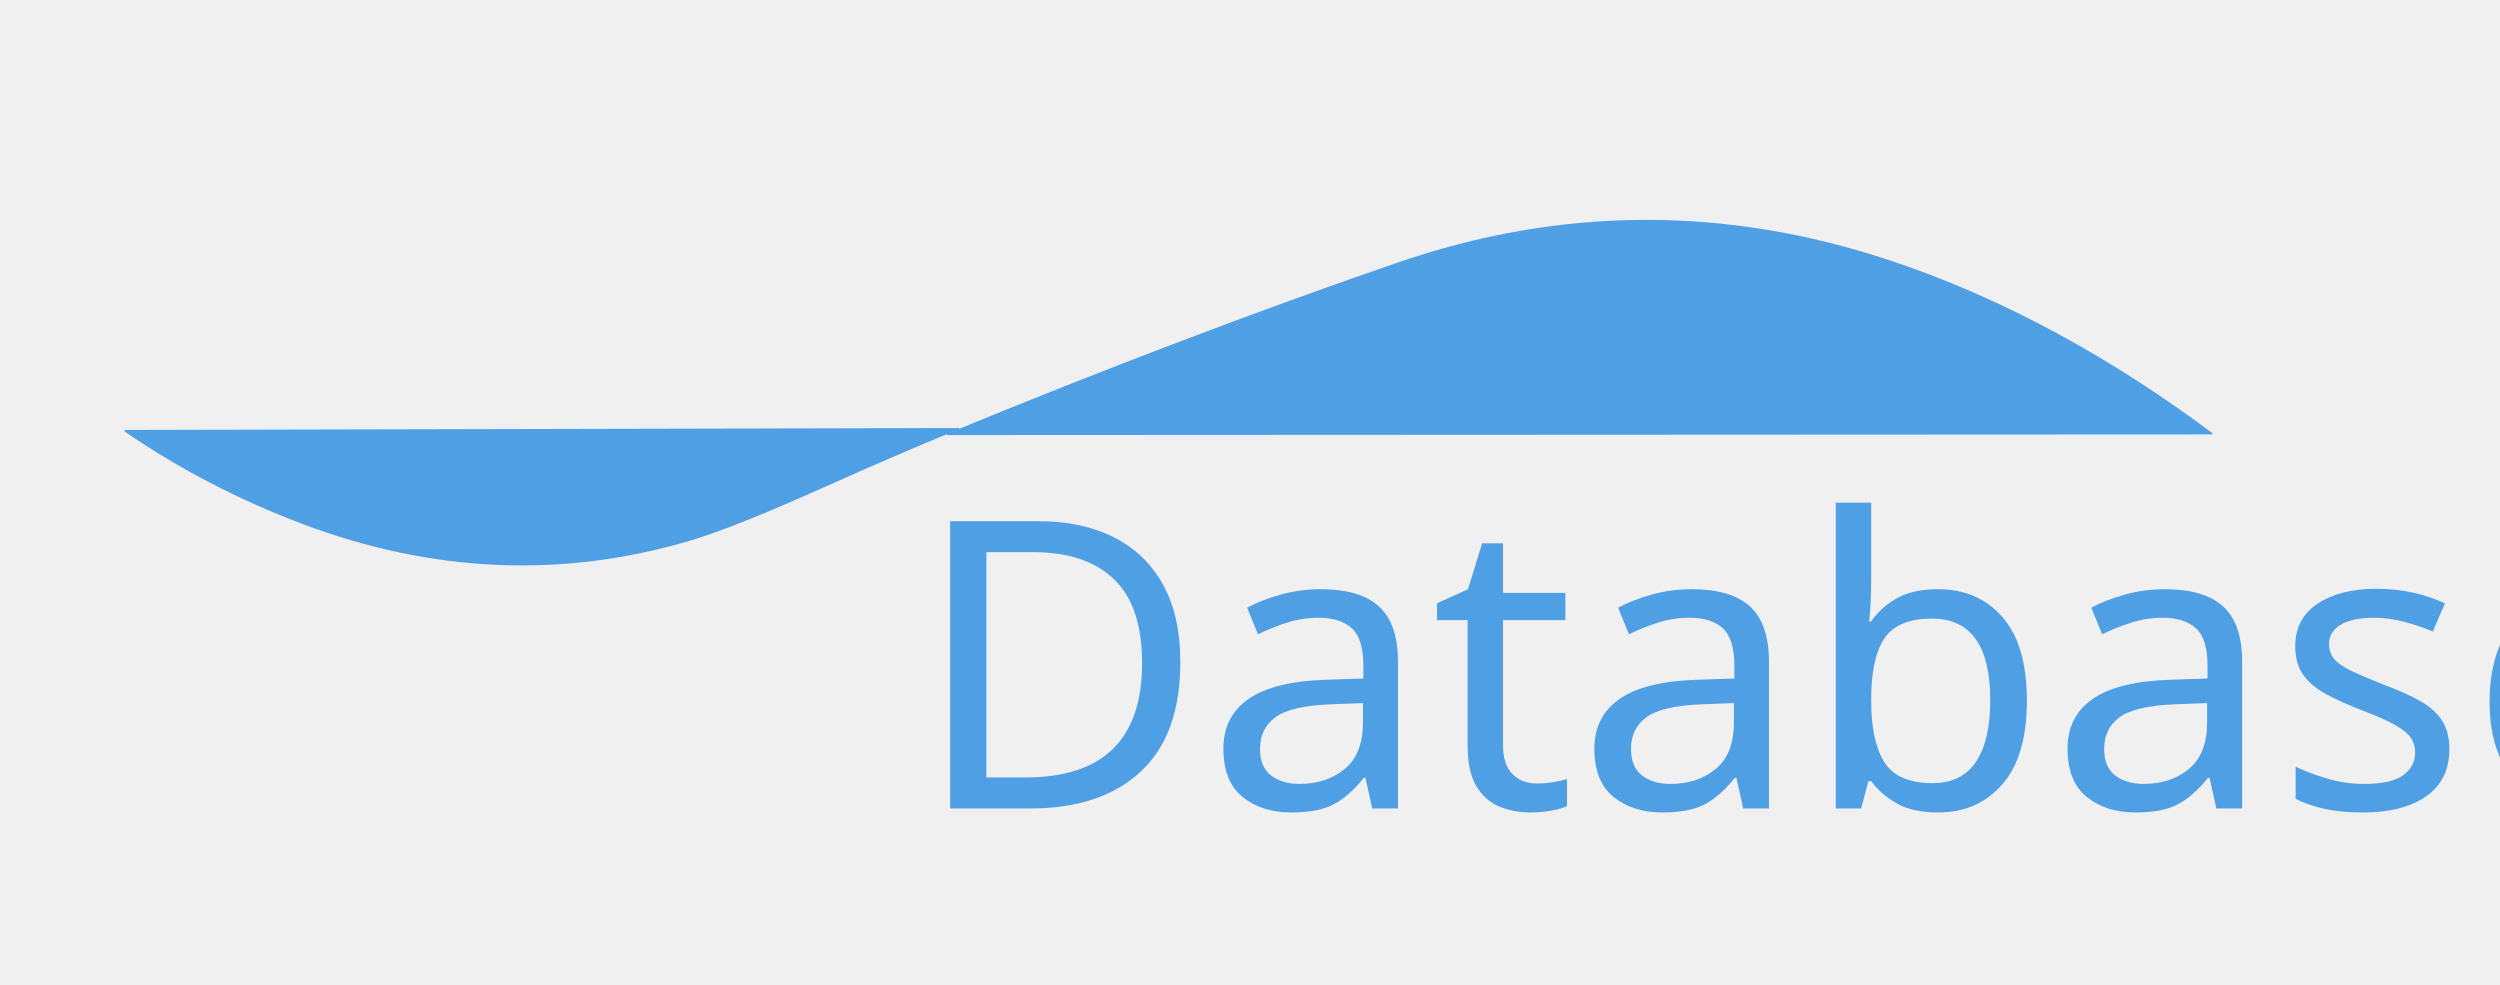
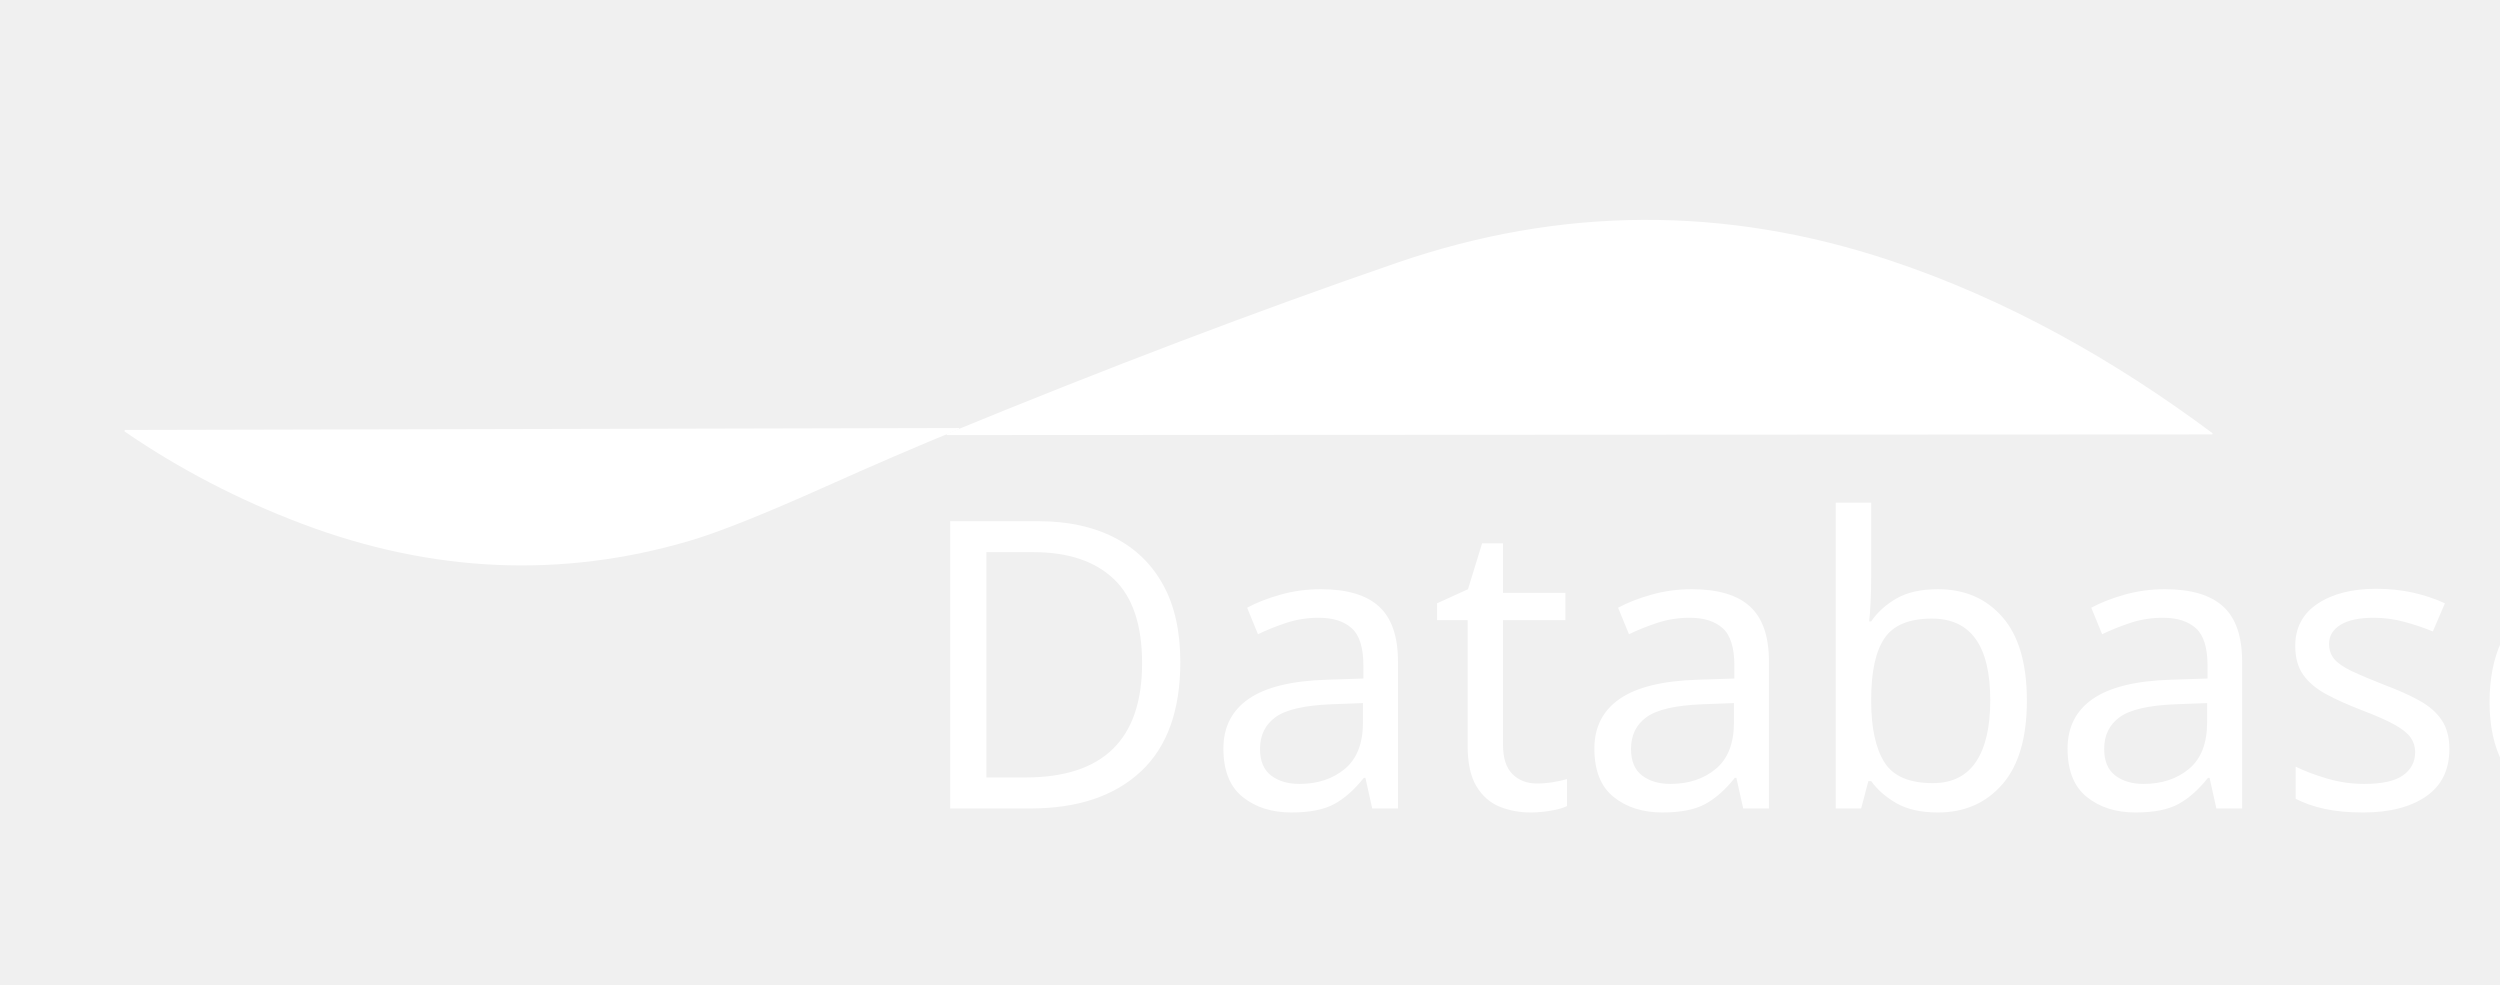
<svg xmlns="http://www.w3.org/2000/svg" width="297mm" height="117mm" viewBox="0 0 1122.52 442.205" version="1.1" id="svg1">
  <defs id="defs1" />
  <g id="layer1">
    <g id="layer1-8" transform="matrix(1.138513,0,0,1.138513,-59.8292,-226.2857)" style="fill:#c83737">
      <g id="g2" transform="matrix(1.508013,0,0,1.508013,-51.20389,-68.64967)" style="fill:#c83737">
-         <path fill="#1a1919" d="m 319.562,289.568 q -16.575,6.801 -35.053,15.094 -24.059,10.781 -35.401,14.111 -50.286,14.785 -101.278,-4.452 -24.931,-9.409 -46.378,-24.107 a 0.25,0.25 0 0 1 0.144,-0.448 l 217.903,-0.504 a 0.157,0.157 0 0 1 0.063,0.307 z" id="path1" style="fill:#4f9fe4;fill-opacity:1;stroke-width:1.19" />
-         <path fill="#1a1919" d="m 316.476,290.761 q 62.404,-25.678 117.674,-44.715 64.293,-22.148 129.003,-0.588 c 30.441,10.135 58.589,26.007 84.204,45.114 a 0.202,0.202 0 0 1 -0.113,0.363 l -330.703,0.168 a 0.179,0.179 0 0 1 -0.065,-0.342 z" id="path12" style="fill:#4f9fe4;fill-opacity:1;stroke-width:1.19" />
-         <text xml:space="preserve" style="font-size:105.225px;line-height:0;font-family:Calibri;-inkscape-font-specification:Calibri;text-align:start;writing-mode:lr-tb;direction:ltr;text-anchor:start;fill:#4f9fe4;fill-opacity:1;stroke-width:1.053" x="307.094" y="388.757" id="text1">
-           <tspan id="tspan1" style="fill:#4f9fe4;stroke-width:1.053;fill-opacity:1" x="307.094" y="388.757">Database</tspan>
+         <path fill="#1a1919" d="m 319.562,289.568 q -16.575,6.801 -35.053,15.094 -24.059,10.781 -35.401,14.111 -50.286,14.785 -101.278,-4.452 -24.931,-9.409 -46.378,-24.107 a 0.25,0.25 0 0 1 0.144,-0.448 l 217.903,-0.504 a 0.157,0.157 0 0 1 0.063,0.307 z" id="path1" style="fill:#ffffff;fill-opacity:1;stroke-width:1.19" />
+         <path fill="#1a1919" d="m 316.476,290.761 q 62.404,-25.678 117.674,-44.715 64.293,-22.148 129.003,-0.588 c 30.441,10.135 58.589,26.007 84.204,45.114 a 0.202,0.202 0 0 1 -0.113,0.363 l -330.703,0.168 a 0.179,0.179 0 0 1 -0.065,-0.342 z" id="path12" style="fill:#ffffff;fill-opacity:1;stroke-width:1.19" />
+         <text xml:space="preserve" style="font-size:105.225px;line-height:0;font-family:Calibri;-inkscape-font-specification:Calibri;text-align:start;writing-mode:lr-tb;direction:ltr;text-anchor:start;fill:#ffffff;fill-opacity:1;stroke-width:1.053" x="307.094" y="388.757" id="text1">
+           <tspan id="tspan1" style="fill:#ffffff;stroke-width:1.053" x="307.094" y="388.757">Database</tspan>
        </text>
      </g>
    </g>
  </g>
</svg>
